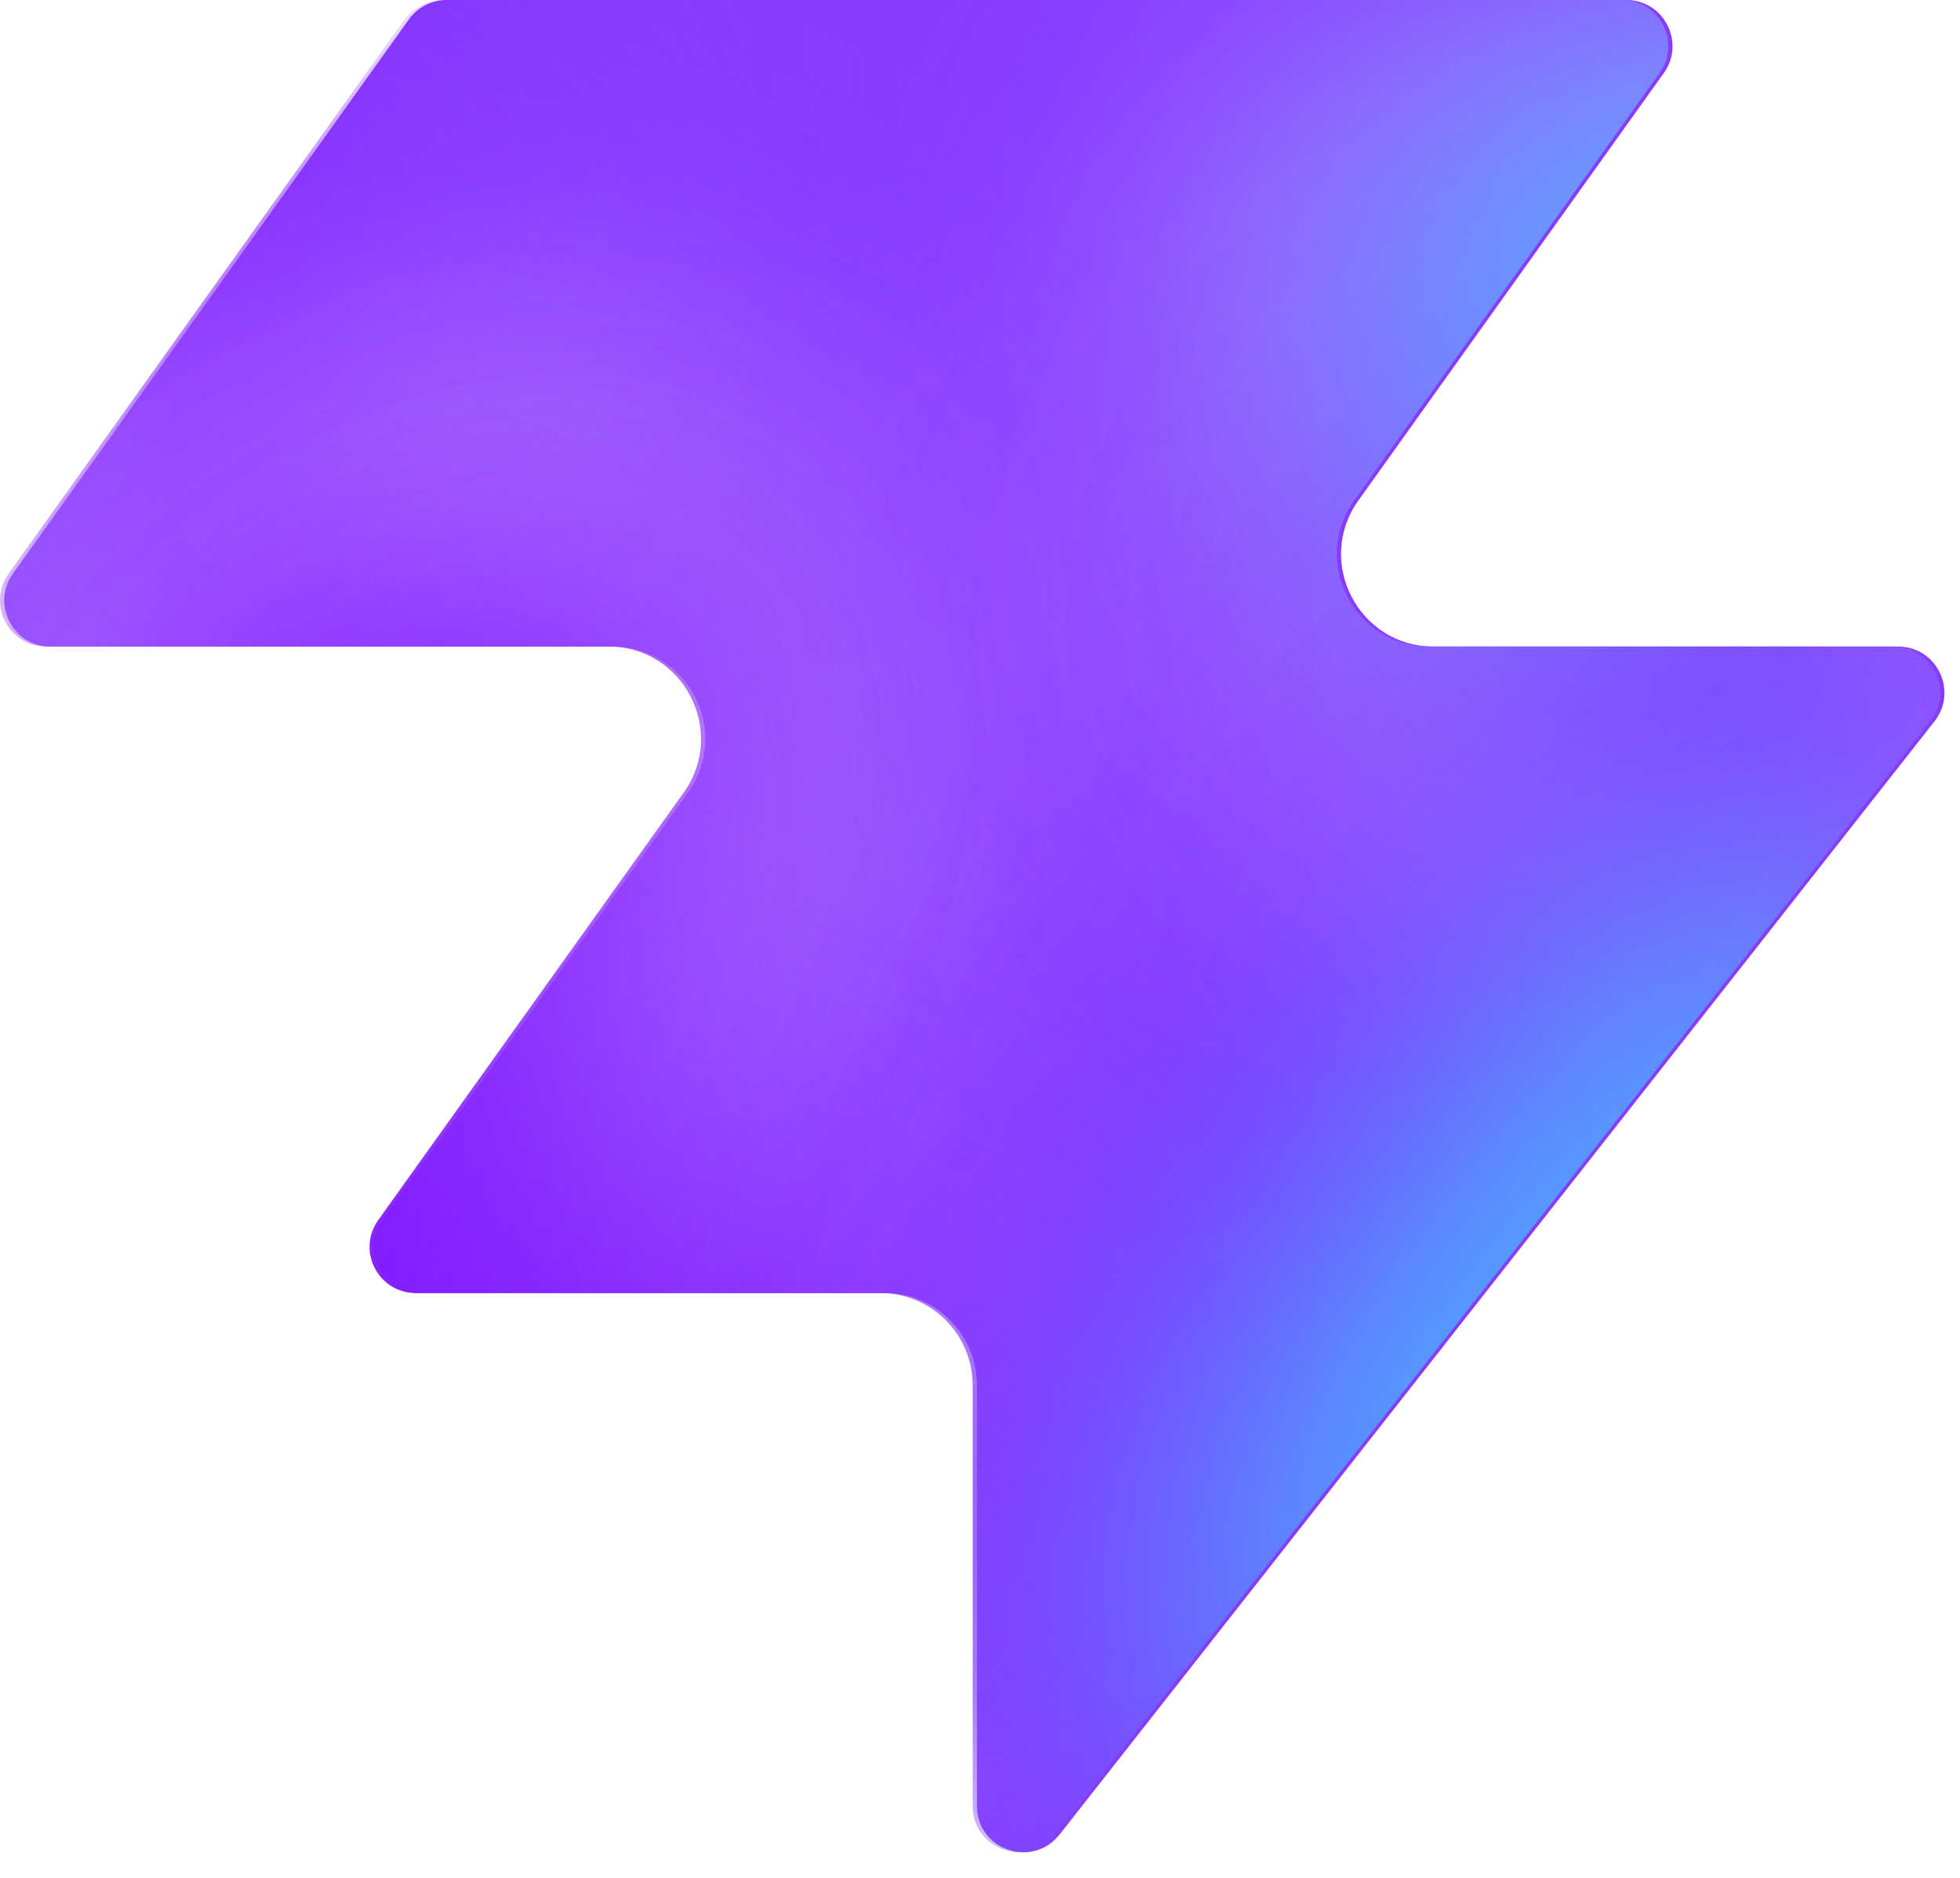
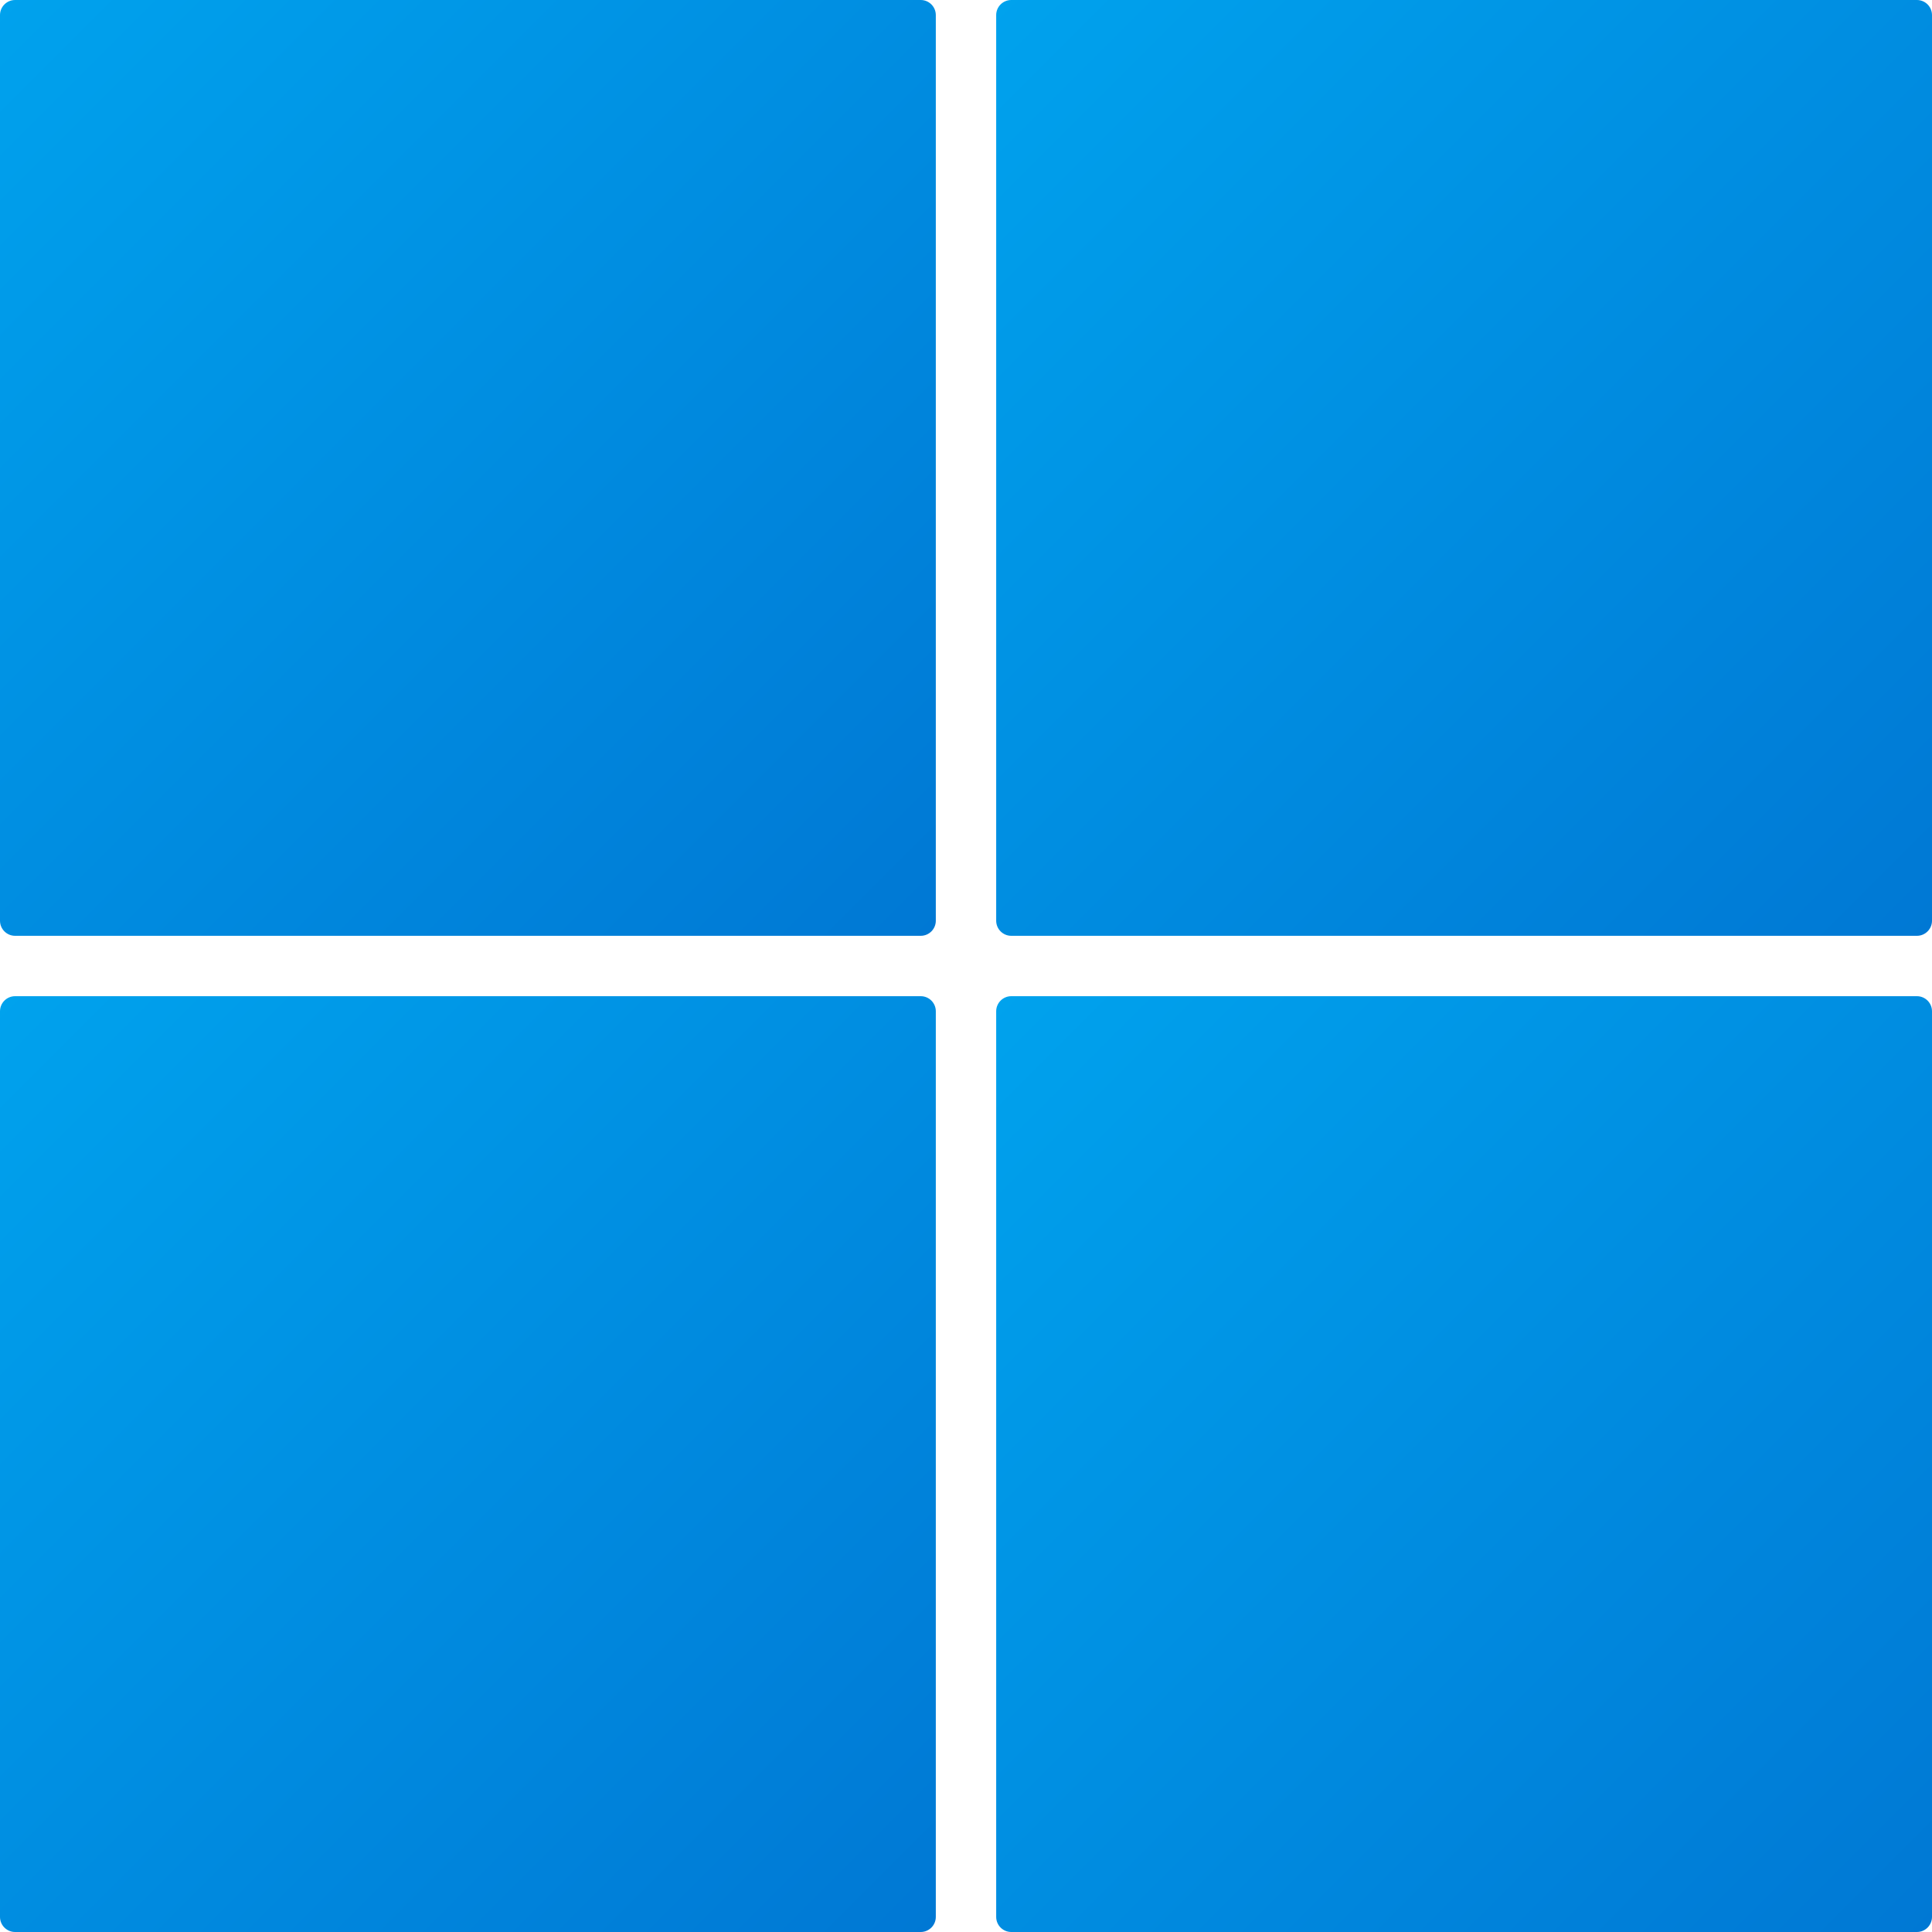
- <svg xmlns="http://www.w3.org/2000/svg" width="48" height="46" fill="none" viewBox="0 0 48 46">
-   <path fill="#863bff" d="M25.946 44.938c-.664.845-2.021.375-2.021-.698V33.937a2.26 2.26 0 0 0-2.262-2.262H10.287c-.92 0-1.456-1.04-.92-1.788l7.48-10.471c1.07-1.497 0-3.578-1.842-3.578H1.237c-.92 0-1.456-1.04-.92-1.788L10.013.474c.214-.297.556-.474.92-.474h28.894c.92 0 1.456 1.04.92 1.788l-7.48 10.471c-1.07 1.498 0 3.579 1.842 3.579h11.377c.943 0 1.473 1.088.89 1.83L25.947 44.94z" style="fill:#863bff;fill:color(display-p3 .525 .23 1);fill-opacity:1" />
-   <mask id="a" width="48" height="46" x="0" y="0" maskUnits="userSpaceOnUse" style="mask-type:alpha">
-     <path fill="#000" d="M25.842 44.938c-.664.844-2.021.375-2.021-.698V33.937a2.26 2.26 0 0 0-2.262-2.262H10.183c-.92 0-1.456-1.04-.92-1.788l7.48-10.471c1.07-1.498 0-3.579-1.842-3.579H1.133c-.92 0-1.456-1.04-.92-1.787L9.91.473c.214-.297.556-.474.92-.474h28.894c.92 0 1.456 1.04.92 1.788l-7.48 10.471c-1.07 1.498 0 3.578 1.842 3.578h11.377c.943 0 1.473 1.088.89 1.832L25.843 44.94z" style="fill:#000;fill-opacity:1" />
-   </mask>
-   <g mask="url(#a)">
-     <g filter="url(#b)">
-       <ellipse cx="5.508" cy="14.704" fill="#ede6ff" rx="5.508" ry="14.704" style="fill:#ede6ff;fill:color(display-p3 .927 .903 1);fill-opacity:1" transform="matrix(.00324 1 1 -.00324 -4.47 31.516)" />
-     </g>
-     <g filter="url(#c)">
-       <ellipse cx="10.399" cy="29.851" fill="#ede6ff" rx="10.399" ry="29.851" style="fill:#ede6ff;fill:color(display-p3 .927 .903 1);fill-opacity:1" transform="matrix(.00324 1 1 -.00324 -39.328 7.883)" />
-     </g>
-     <g filter="url(#d)">
-       <ellipse cx="5.508" cy="30.487" fill="#7e14ff" rx="5.508" ry="30.487" style="fill:#7e14ff;fill:color(display-p3 .492 .077 1);fill-opacity:1" transform="rotate(89.814 -25.913 -14.639)scale(1 -1)" />
-     </g>
-     <g filter="url(#e)">
-       <ellipse cx="5.508" cy="30.599" fill="#7e14ff" rx="5.508" ry="30.599" style="fill:#7e14ff;fill:color(display-p3 .492 .077 1);fill-opacity:1" transform="rotate(89.814 -32.644 -3.334)scale(1 -1)" />
-     </g>
-     <g filter="url(#f)">
-       <ellipse cx="5.508" cy="30.599" fill="#7e14ff" rx="5.508" ry="30.599" style="fill:#7e14ff;fill:color(display-p3 .492 .077 1);fill-opacity:1" transform="matrix(.00324 1 1 -.00324 -34.34 30.47)" />
-     </g>
-     <g filter="url(#g)">
-       <ellipse cx="14.072" cy="22.078" fill="#ede6ff" rx="14.072" ry="22.078" style="fill:#ede6ff;fill:color(display-p3 .927 .903 1);fill-opacity:1" transform="rotate(93.35 24.506 48.493)scale(-1 1)" />
-     </g>
-     <g filter="url(#h)">
-       <ellipse cx="3.47" cy="21.501" fill="#7e14ff" rx="3.47" ry="21.501" style="fill:#7e14ff;fill:color(display-p3 .492 .077 1);fill-opacity:1" transform="rotate(89.009 28.708 47.59)scale(-1 1)" />
-     </g>
-     <g filter="url(#i)">
-       <ellipse cx="3.47" cy="21.501" fill="#7e14ff" rx="3.47" ry="21.501" style="fill:#7e14ff;fill:color(display-p3 .492 .077 1);fill-opacity:1" transform="rotate(89.009 28.708 47.59)scale(-1 1)" />
-     </g>
-     <g filter="url(#j)">
-       <ellipse cx=".387" cy="8.972" fill="#7e14ff" rx="4.407" ry="29.108" style="fill:#7e14ff;fill:color(display-p3 .492 .077 1);fill-opacity:1" transform="rotate(39.51 .387 8.972)" />
-     </g>
-     <g filter="url(#k)">
-       <ellipse cx="47.523" cy="-6.092" fill="#7e14ff" rx="4.407" ry="29.108" style="fill:#7e14ff;fill:color(display-p3 .492 .077 1);fill-opacity:1" transform="rotate(37.892 47.523 -6.092)" />
-     </g>
-     <g filter="url(#l)">
-       <ellipse cx="41.412" cy="6.333" fill="#47bfff" rx="5.971" ry="9.665" style="fill:#47bfff;fill:color(display-p3 .28 .748 1);fill-opacity:1" transform="rotate(37.892 41.412 6.333)" />
-     </g>
-     <g filter="url(#m)">
-       <ellipse cx="-1.879" cy="38.332" fill="#7e14ff" rx="4.407" ry="29.108" style="fill:#7e14ff;fill:color(display-p3 .492 .077 1);fill-opacity:1" transform="rotate(37.892 -1.88 38.332)" />
-     </g>
-     <g filter="url(#n)">
-       <ellipse cx="-1.879" cy="38.332" fill="#7e14ff" rx="4.407" ry="29.108" style="fill:#7e14ff;fill:color(display-p3 .492 .077 1);fill-opacity:1" transform="rotate(37.892 -1.88 38.332)" />
-     </g>
-     <g filter="url(#o)">
-       <ellipse cx="35.651" cy="29.907" fill="#7e14ff" rx="4.407" ry="29.108" style="fill:#7e14ff;fill:color(display-p3 .492 .077 1);fill-opacity:1" transform="rotate(37.892 35.651 29.907)" />
-     </g>
-     <g filter="url(#p)">
-       <ellipse cx="38.418" cy="32.4" fill="#47bfff" rx="5.971" ry="15.297" style="fill:#47bfff;fill:color(display-p3 .28 .748 1);fill-opacity:1" transform="rotate(37.892 38.418 32.4)" />
-     </g>
-   </g>
+ <svg xmlns="http://www.w3.org/2000/svg" width="256" height="256" viewBox="0 0 256 256" fill="none">
+   <rect width="124" height="124" rx="2" fill="url(#paint0_linear)" />
+   <rect x="132" width="124" height="124" rx="2" fill="url(#paint1_linear)" />
+   <rect y="132" width="124" height="124" rx="2" fill="url(#paint2_linear)" />
+   <rect x="132" y="132" width="124" height="124" rx="2" fill="url(#paint3_linear)" />
  <defs>
-     <filter id="b" width="60.045" height="41.654" x="-19.77" y="16.149" color-interpolation-filters="sRGB" filterUnits="userSpaceOnUse">
-       <feFlood flood-opacity="0" result="BackgroundImageFix" />
-       <feBlend in="SourceGraphic" in2="BackgroundImageFix" result="shape" />
-       <feGaussianBlur result="effect1_foregroundBlur_2002_17158" stdDeviation="7.659" />
-     </filter>
-     <filter id="c" width="90.34" height="51.437" x="-54.613" y="-7.533" color-interpolation-filters="sRGB" filterUnits="userSpaceOnUse">
-       <feFlood flood-opacity="0" result="BackgroundImageFix" />
-       <feBlend in="SourceGraphic" in2="BackgroundImageFix" result="shape" />
-       <feGaussianBlur result="effect1_foregroundBlur_2002_17158" stdDeviation="7.659" />
-     </filter>
-     <filter id="d" width="79.355" height="29.4" x="-49.64" y="2.03" color-interpolation-filters="sRGB" filterUnits="userSpaceOnUse">
-       <feFlood flood-opacity="0" result="BackgroundImageFix" />
-       <feBlend in="SourceGraphic" in2="BackgroundImageFix" result="shape" />
-       <feGaussianBlur result="effect1_foregroundBlur_2002_17158" stdDeviation="4.596" />
-     </filter>
-     <filter id="e" width="79.579" height="29.4" x="-45.045" y="20.029" color-interpolation-filters="sRGB" filterUnits="userSpaceOnUse">
-       <feFlood flood-opacity="0" result="BackgroundImageFix" />
-       <feBlend in="SourceGraphic" in2="BackgroundImageFix" result="shape" />
-       <feGaussianBlur result="effect1_foregroundBlur_2002_17158" stdDeviation="4.596" />
-     </filter>
-     <filter id="f" width="79.579" height="29.4" x="-43.513" y="21.178" color-interpolation-filters="sRGB" filterUnits="userSpaceOnUse">
-       <feFlood flood-opacity="0" result="BackgroundImageFix" />
-       <feBlend in="SourceGraphic" in2="BackgroundImageFix" result="shape" />
-       <feGaussianBlur result="effect1_foregroundBlur_2002_17158" stdDeviation="4.596" />
-     </filter>
-     <filter id="g" width="74.749" height="58.852" x="15.756" y="-17.901" color-interpolation-filters="sRGB" filterUnits="userSpaceOnUse">
-       <feFlood flood-opacity="0" result="BackgroundImageFix" />
-       <feBlend in="SourceGraphic" in2="BackgroundImageFix" result="shape" />
-       <feGaussianBlur result="effect1_foregroundBlur_2002_17158" stdDeviation="7.659" />
-     </filter>
-     <filter id="h" width="61.377" height="25.362" x="23.548" y="2.284" color-interpolation-filters="sRGB" filterUnits="userSpaceOnUse">
-       <feFlood flood-opacity="0" result="BackgroundImageFix" />
-       <feBlend in="SourceGraphic" in2="BackgroundImageFix" result="shape" />
-       <feGaussianBlur result="effect1_foregroundBlur_2002_17158" stdDeviation="4.596" />
-     </filter>
-     <filter id="i" width="61.377" height="25.362" x="23.548" y="2.284" color-interpolation-filters="sRGB" filterUnits="userSpaceOnUse">
-       <feFlood flood-opacity="0" result="BackgroundImageFix" />
-       <feBlend in="SourceGraphic" in2="BackgroundImageFix" result="shape" />
-       <feGaussianBlur result="effect1_foregroundBlur_2002_17158" stdDeviation="4.596" />
-     </filter>
-     <filter id="j" width="56.045" height="63.649" x="-27.636" y="-22.853" color-interpolation-filters="sRGB" filterUnits="userSpaceOnUse">
-       <feFlood flood-opacity="0" result="BackgroundImageFix" />
-       <feBlend in="SourceGraphic" in2="BackgroundImageFix" result="shape" />
-       <feGaussianBlur result="effect1_foregroundBlur_2002_17158" stdDeviation="4.596" />
-     </filter>
-     <filter id="k" width="54.814" height="64.646" x="20.116" y="-38.415" color-interpolation-filters="sRGB" filterUnits="userSpaceOnUse">
-       <feFlood flood-opacity="0" result="BackgroundImageFix" />
-       <feBlend in="SourceGraphic" in2="BackgroundImageFix" result="shape" />
-       <feGaussianBlur result="effect1_foregroundBlur_2002_17158" stdDeviation="4.596" />
-     </filter>
-     <filter id="l" width="33.541" height="35.313" x="24.641" y="-11.323" color-interpolation-filters="sRGB" filterUnits="userSpaceOnUse">
-       <feFlood flood-opacity="0" result="BackgroundImageFix" />
-       <feBlend in="SourceGraphic" in2="BackgroundImageFix" result="shape" />
-       <feGaussianBlur result="effect1_foregroundBlur_2002_17158" stdDeviation="4.596" />
-     </filter>
-     <filter id="m" width="54.814" height="64.646" x="-29.286" y="6.009" color-interpolation-filters="sRGB" filterUnits="userSpaceOnUse">
-       <feFlood flood-opacity="0" result="BackgroundImageFix" />
-       <feBlend in="SourceGraphic" in2="BackgroundImageFix" result="shape" />
-       <feGaussianBlur result="effect1_foregroundBlur_2002_17158" stdDeviation="4.596" />
-     </filter>
-     <filter id="n" width="54.814" height="64.646" x="-29.286" y="6.009" color-interpolation-filters="sRGB" filterUnits="userSpaceOnUse">
-       <feFlood flood-opacity="0" result="BackgroundImageFix" />
-       <feBlend in="SourceGraphic" in2="BackgroundImageFix" result="shape" />
-       <feGaussianBlur result="effect1_foregroundBlur_2002_17158" stdDeviation="4.596" />
-     </filter>
-     <filter id="o" width="54.814" height="64.646" x="8.244" y="-2.416" color-interpolation-filters="sRGB" filterUnits="userSpaceOnUse">
-       <feFlood flood-opacity="0" result="BackgroundImageFix" />
-       <feBlend in="SourceGraphic" in2="BackgroundImageFix" result="shape" />
-       <feGaussianBlur result="effect1_foregroundBlur_2002_17158" stdDeviation="4.596" />
-     </filter>
-     <filter id="p" width="39.409" height="43.623" x="18.713" y="10.588" color-interpolation-filters="sRGB" filterUnits="userSpaceOnUse">
-       <feFlood flood-opacity="0" result="BackgroundImageFix" />
-       <feBlend in="SourceGraphic" in2="BackgroundImageFix" result="shape" />
-       <feGaussianBlur result="effect1_foregroundBlur_2002_17158" stdDeviation="4.596" />
-     </filter>
+     <linearGradient id="paint0_linear" x1="0" y1="0" x2="124" y2="124" gradientUnits="userSpaceOnUse">
+       <stop stop-color="#00A2ED" />
+       <stop offset="1" stop-color="#0078D4" />
+     </linearGradient>
+     <linearGradient id="paint1_linear" x1="132" y1="0" x2="256" y2="124" gradientUnits="userSpaceOnUse">
+       <stop stop-color="#00A2ED" />
+       <stop offset="1" stop-color="#0078D4" />
+     </linearGradient>
+     <linearGradient id="paint2_linear" x1="0" y1="132" x2="124" y2="256" gradientUnits="userSpaceOnUse">
+       <stop stop-color="#00A2ED" />
+       <stop offset="1" stop-color="#0078D4" />
+     </linearGradient>
+     <linearGradient id="paint3_linear" x1="132" y1="132" x2="256" y2="256" gradientUnits="userSpaceOnUse">
+       <stop stop-color="#00A2ED" />
+       <stop offset="1" stop-color="#0078D4" />
+     </linearGradient>
  </defs>
</svg>
